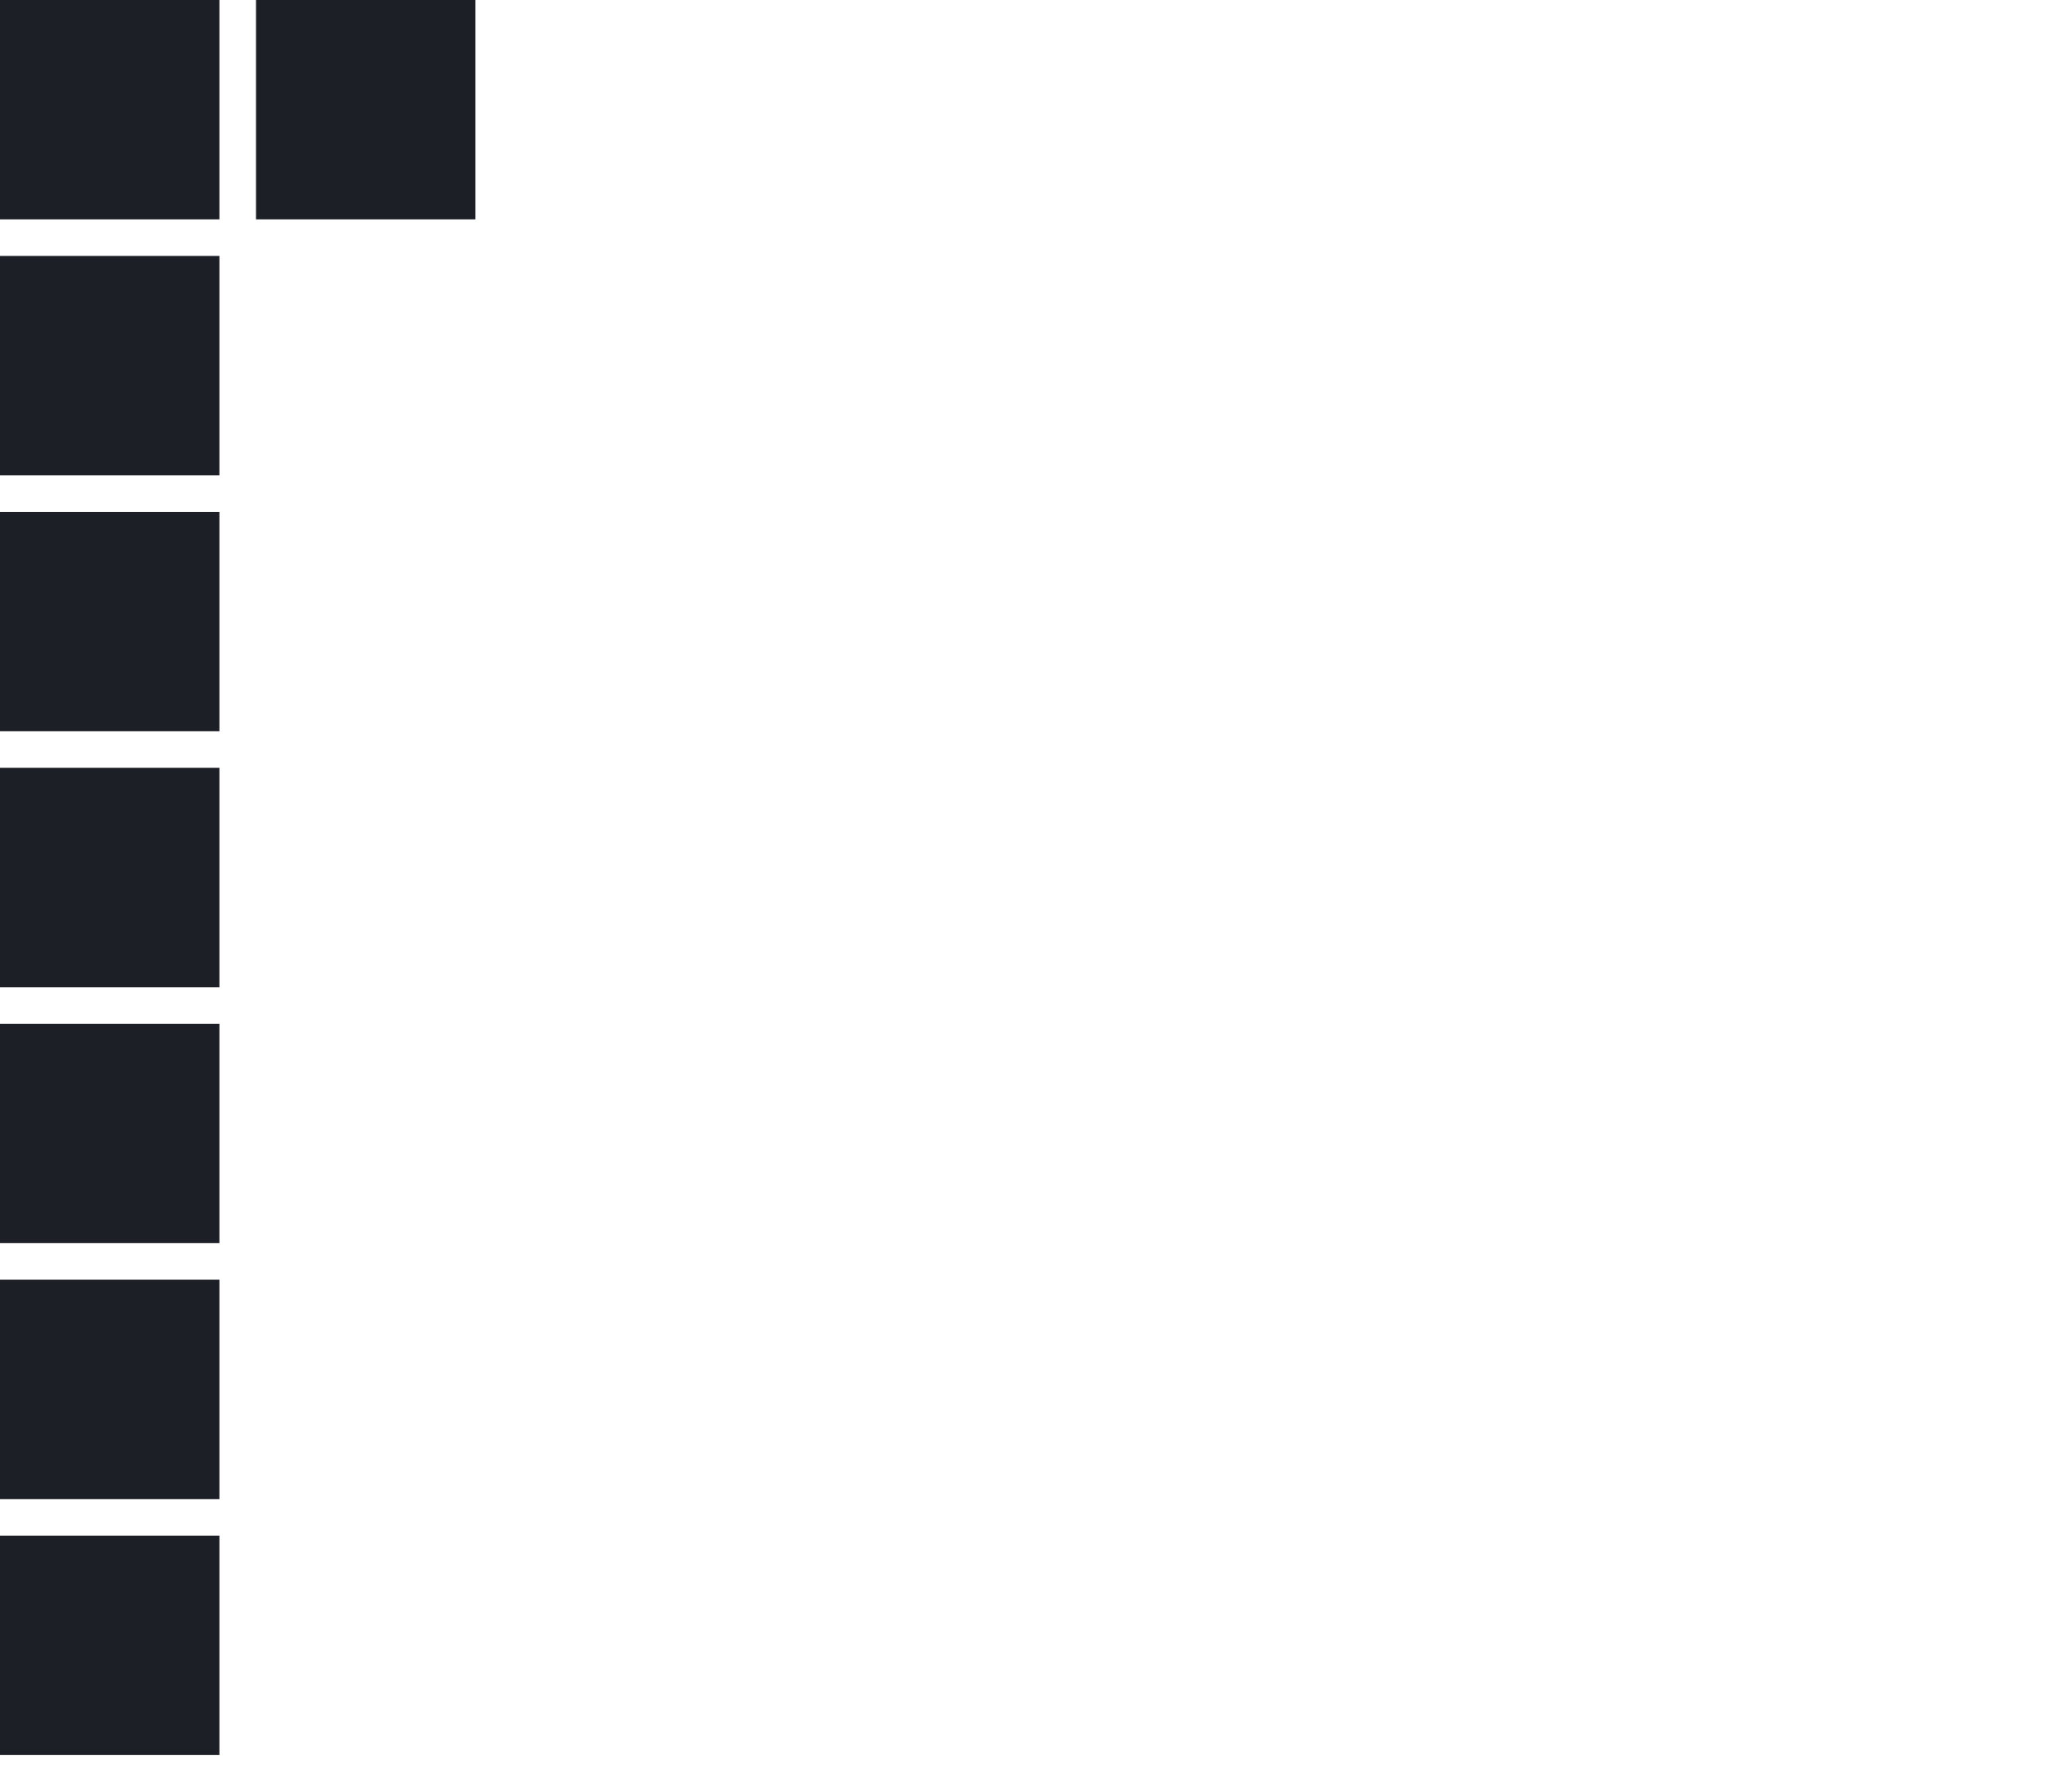
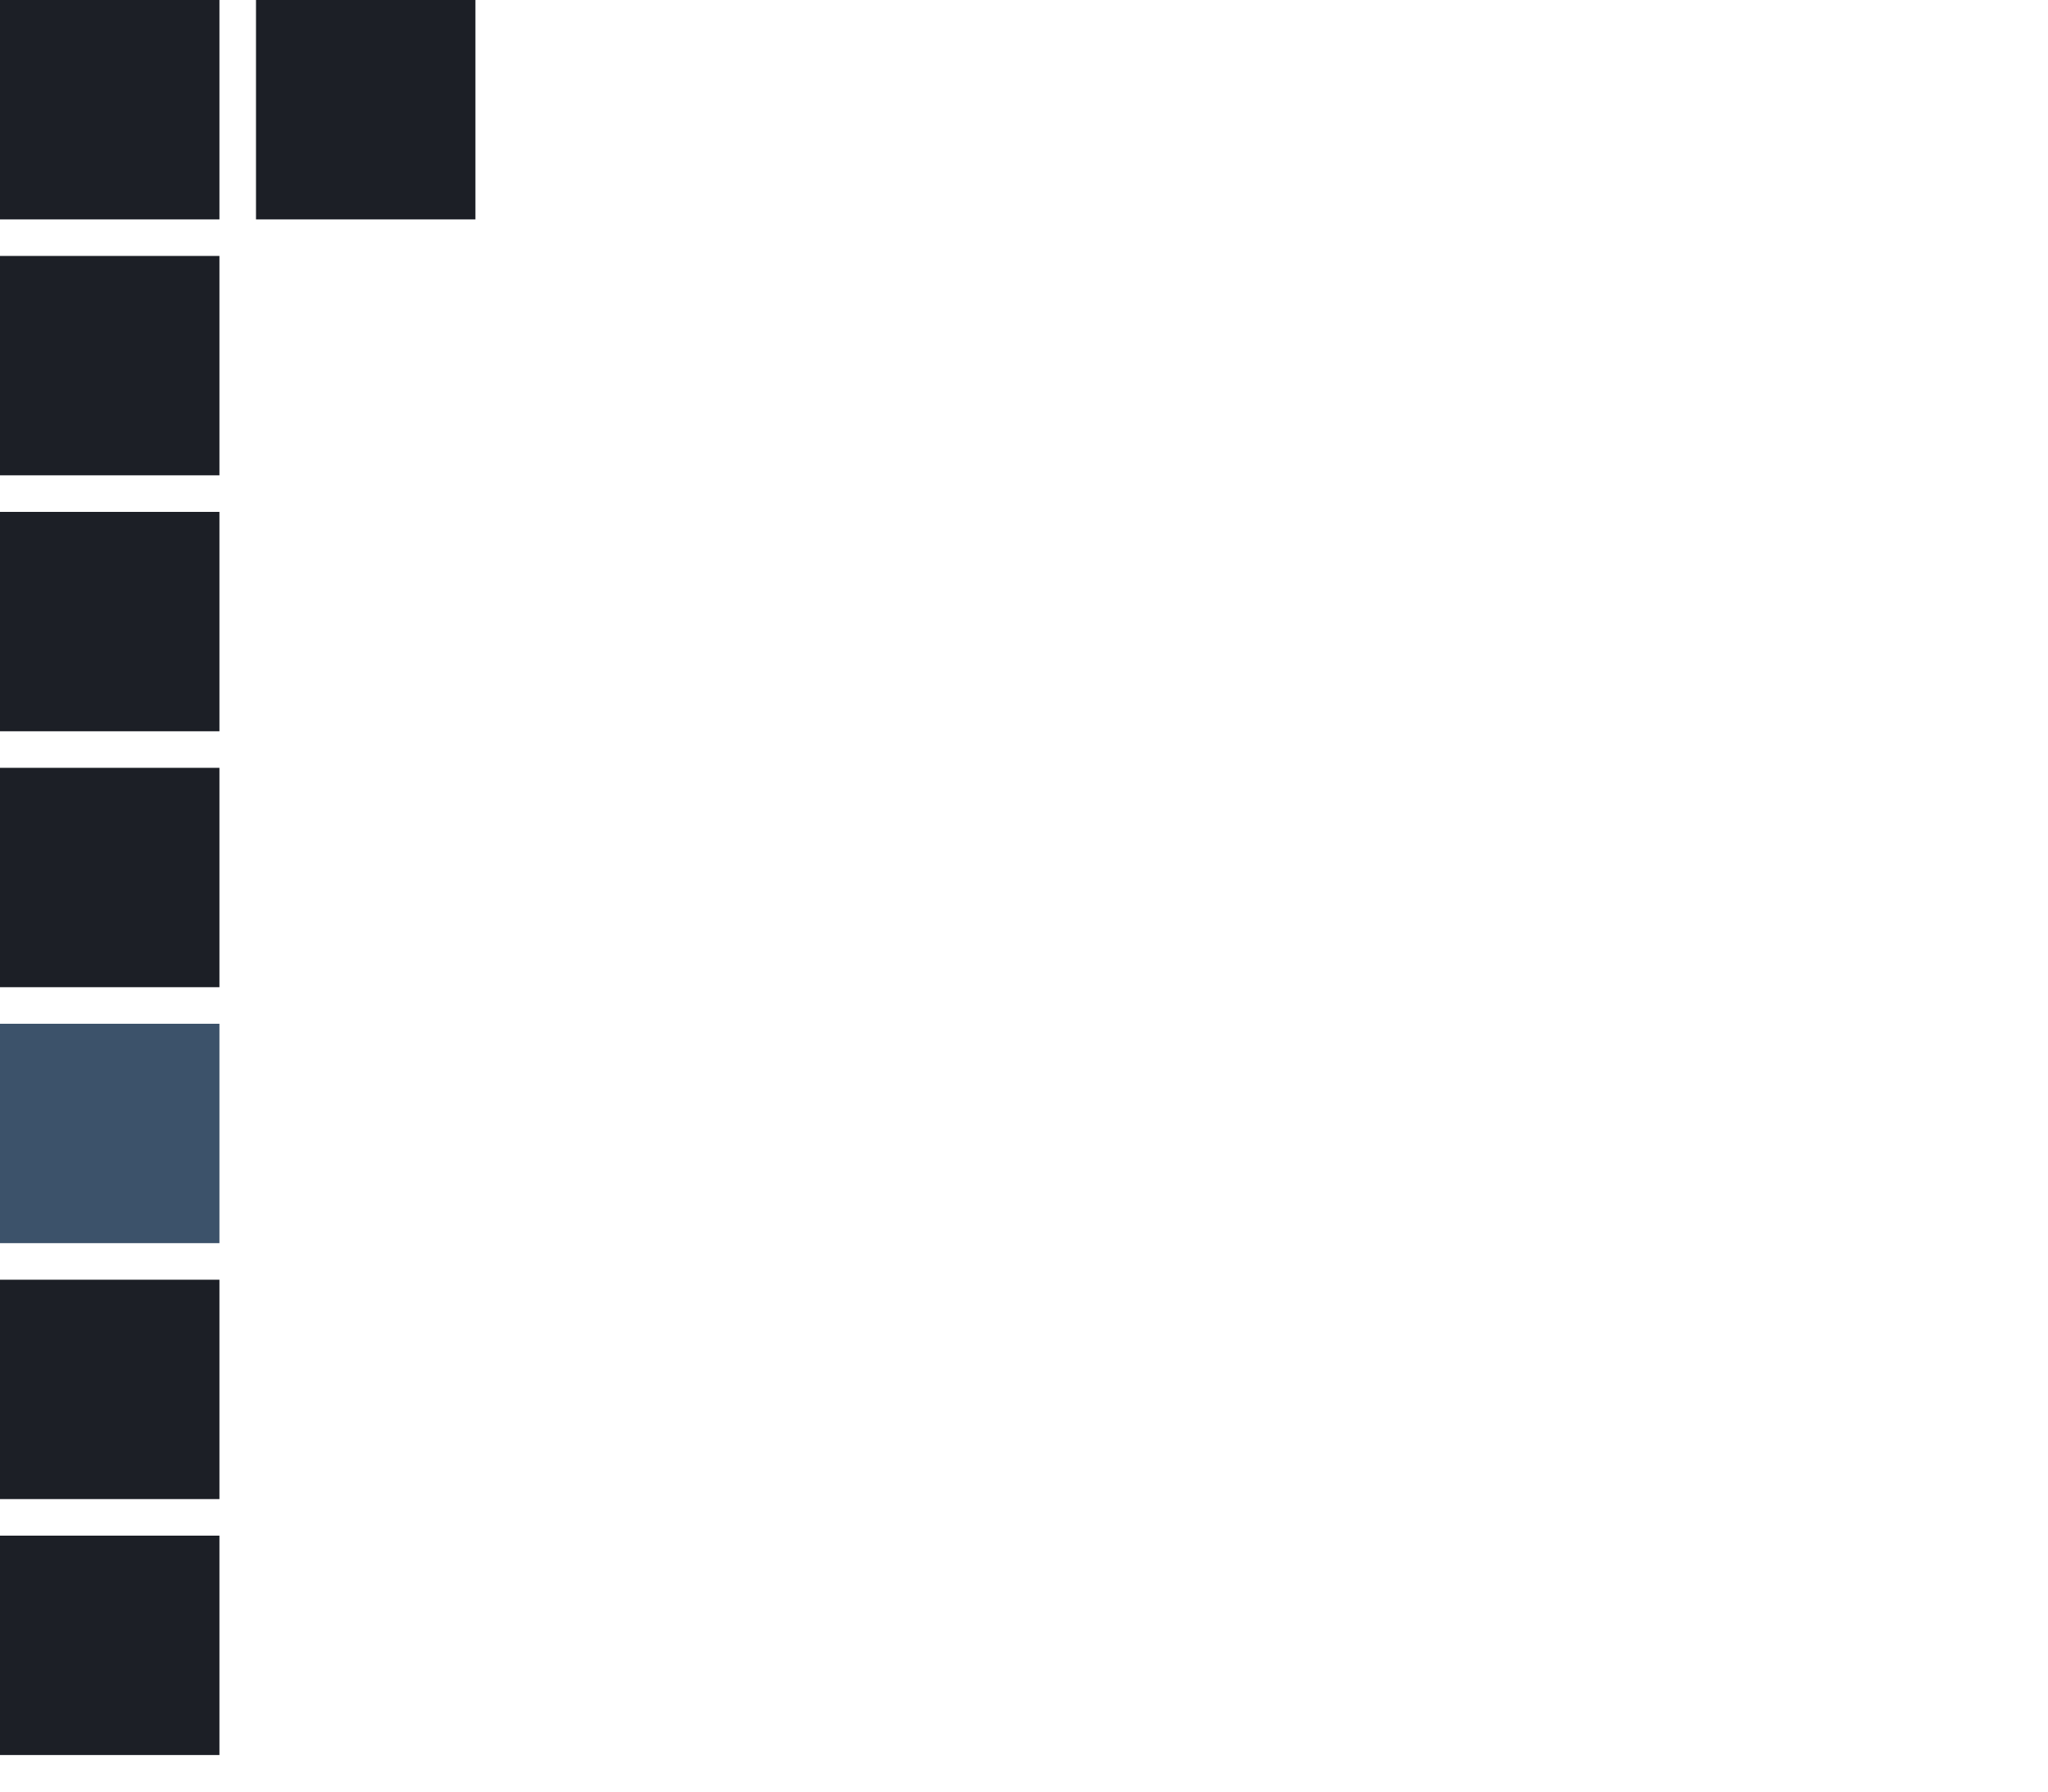
<svg xmlns="http://www.w3.org/2000/svg" baseProfile="tiny" height="98" version="1.2" width="112">
  <defs />
  <rect fill="#1C1F26" height="12" width="12" x="0" y="0" />
  <rect fill="#1C1F26" height="12" width="12" x="0" y="14" />
  <rect fill="#1C1F26" height="12" width="12" x="0" y="28" />
  <rect fill="#1C1F26" height="12" width="12" x="0" y="42" />
-   <rect fill="#1C1F26" height="12" width="12" x="0" y="56" />
+   <rect fill="#3C526A" height="12" width="12" x="0" y="56" />
  <rect fill="#1C1F26" height="12" width="12" x="0" y="70" />
  <rect fill="#1C1F26" height="12" width="12" x="0" y="84" />
  <rect fill="#1C1F26" height="12" width="12" x="14" y="0" />
</svg>
